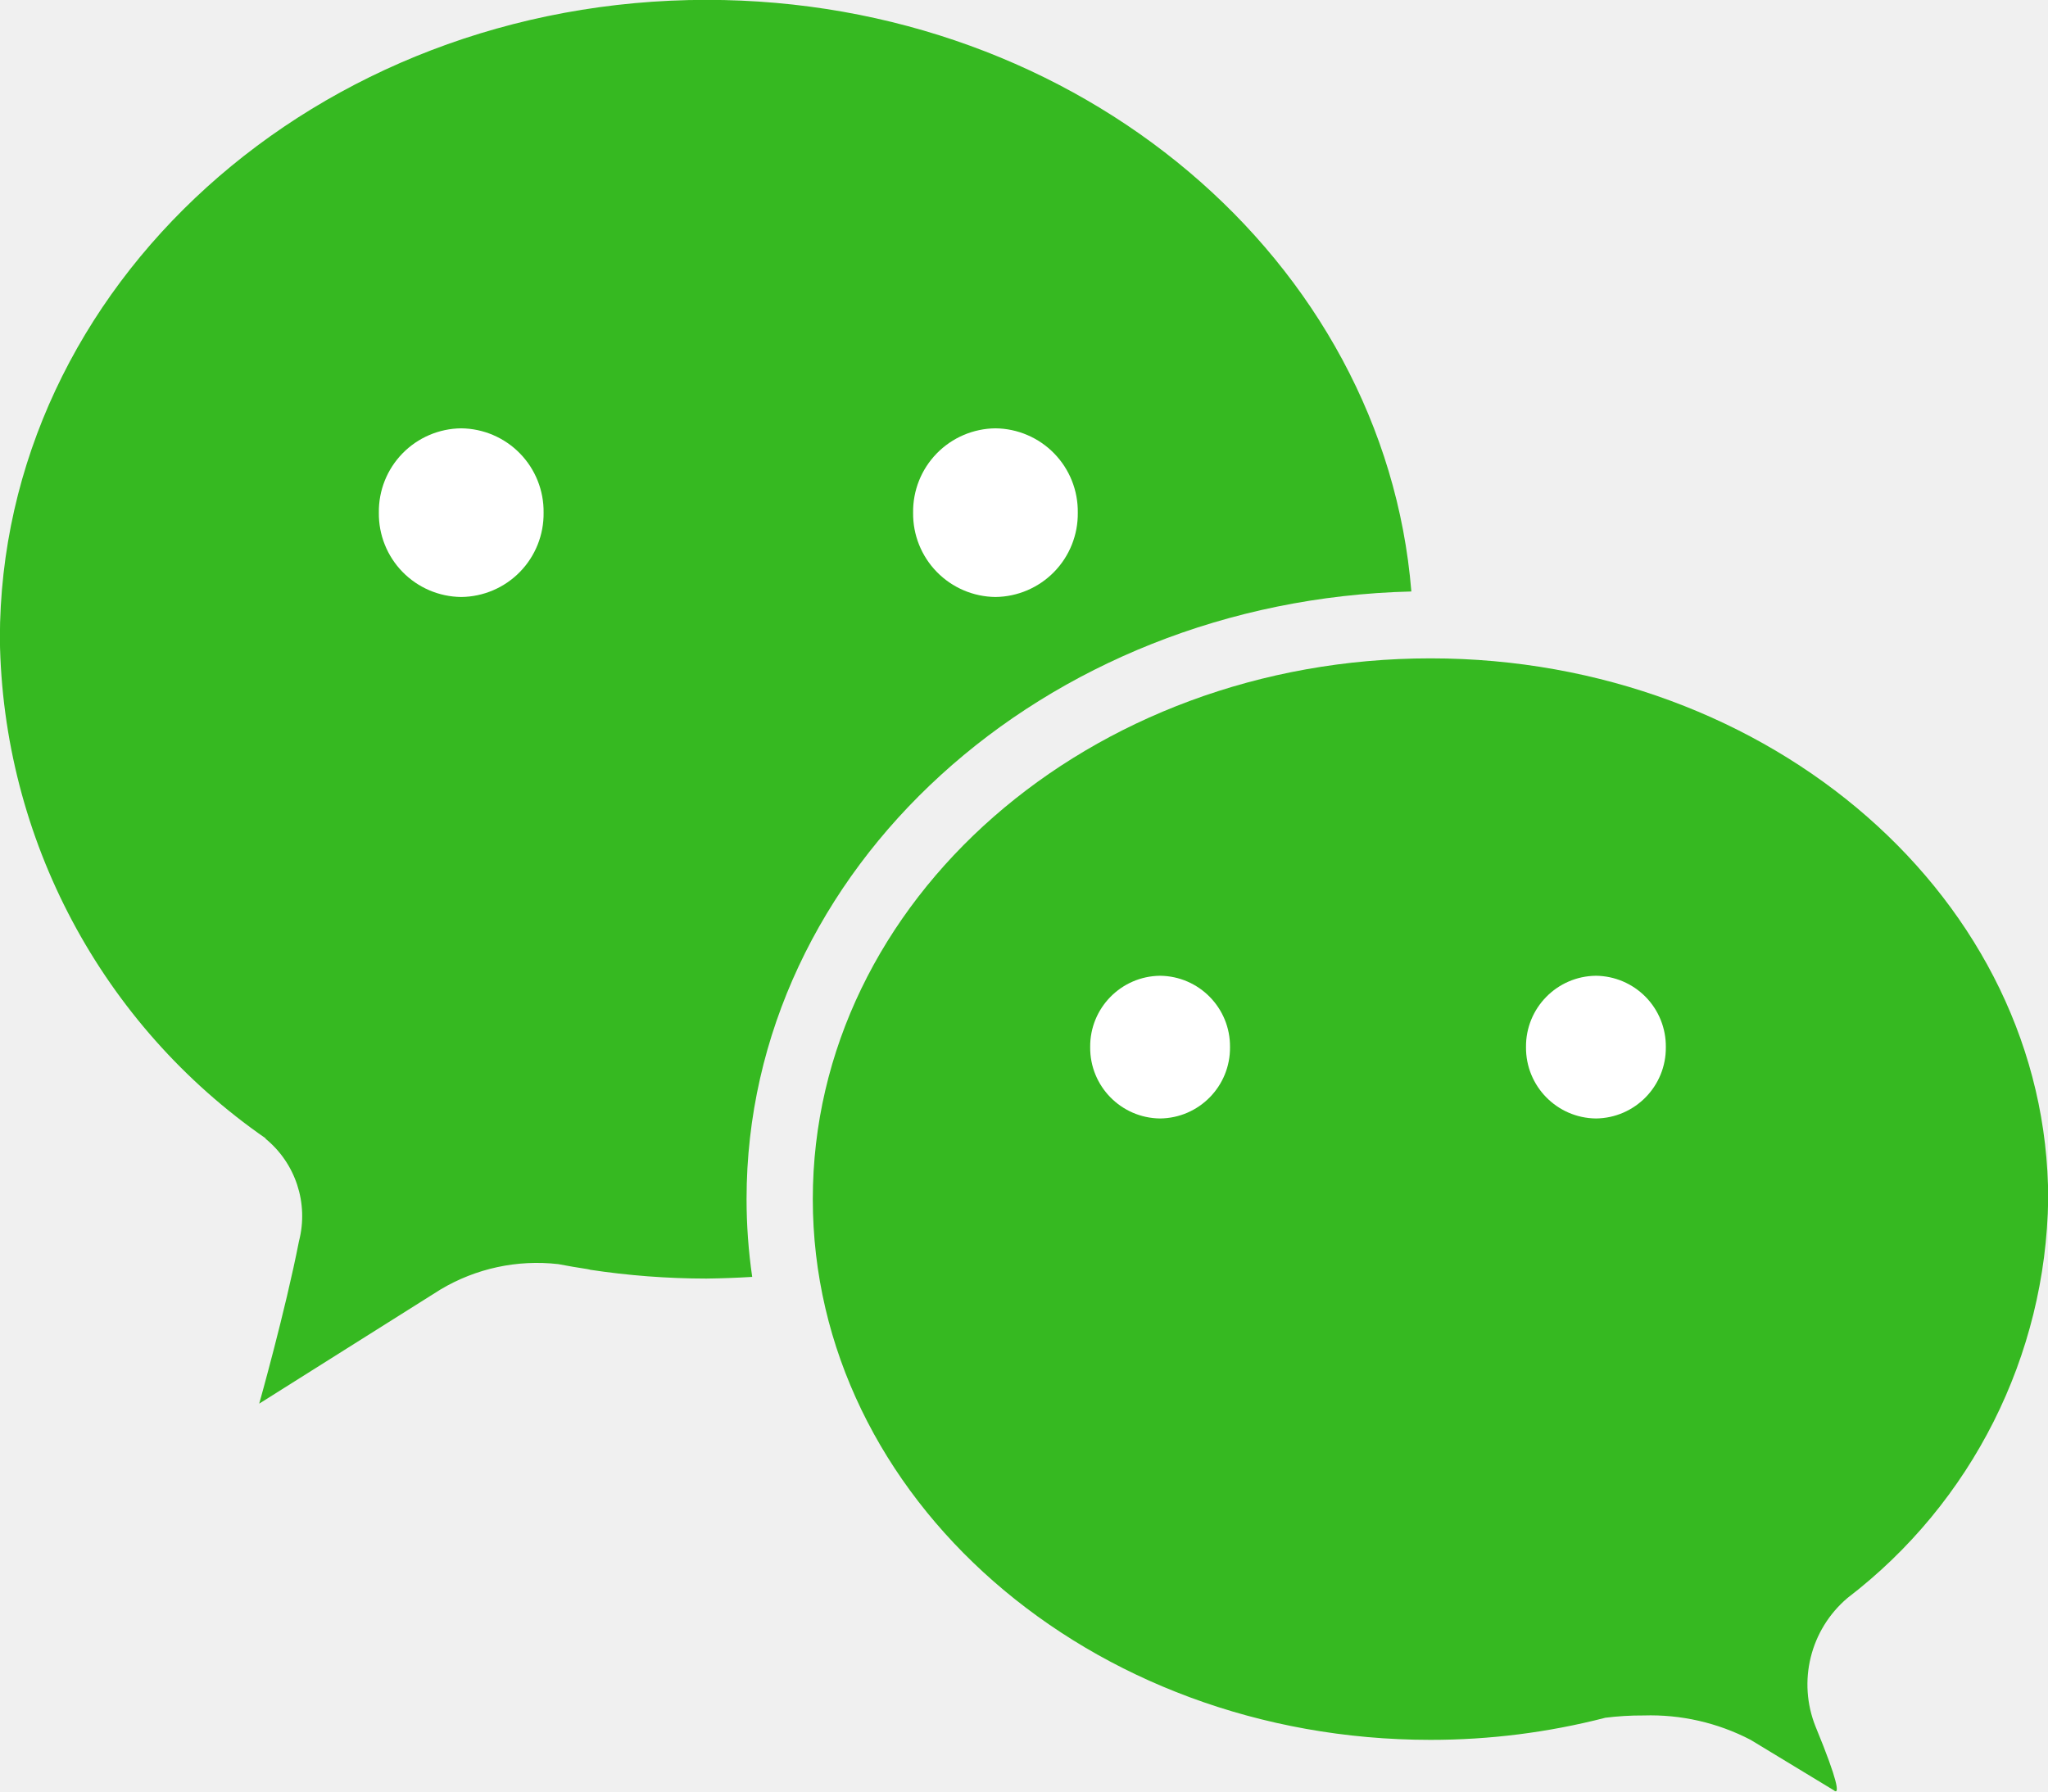
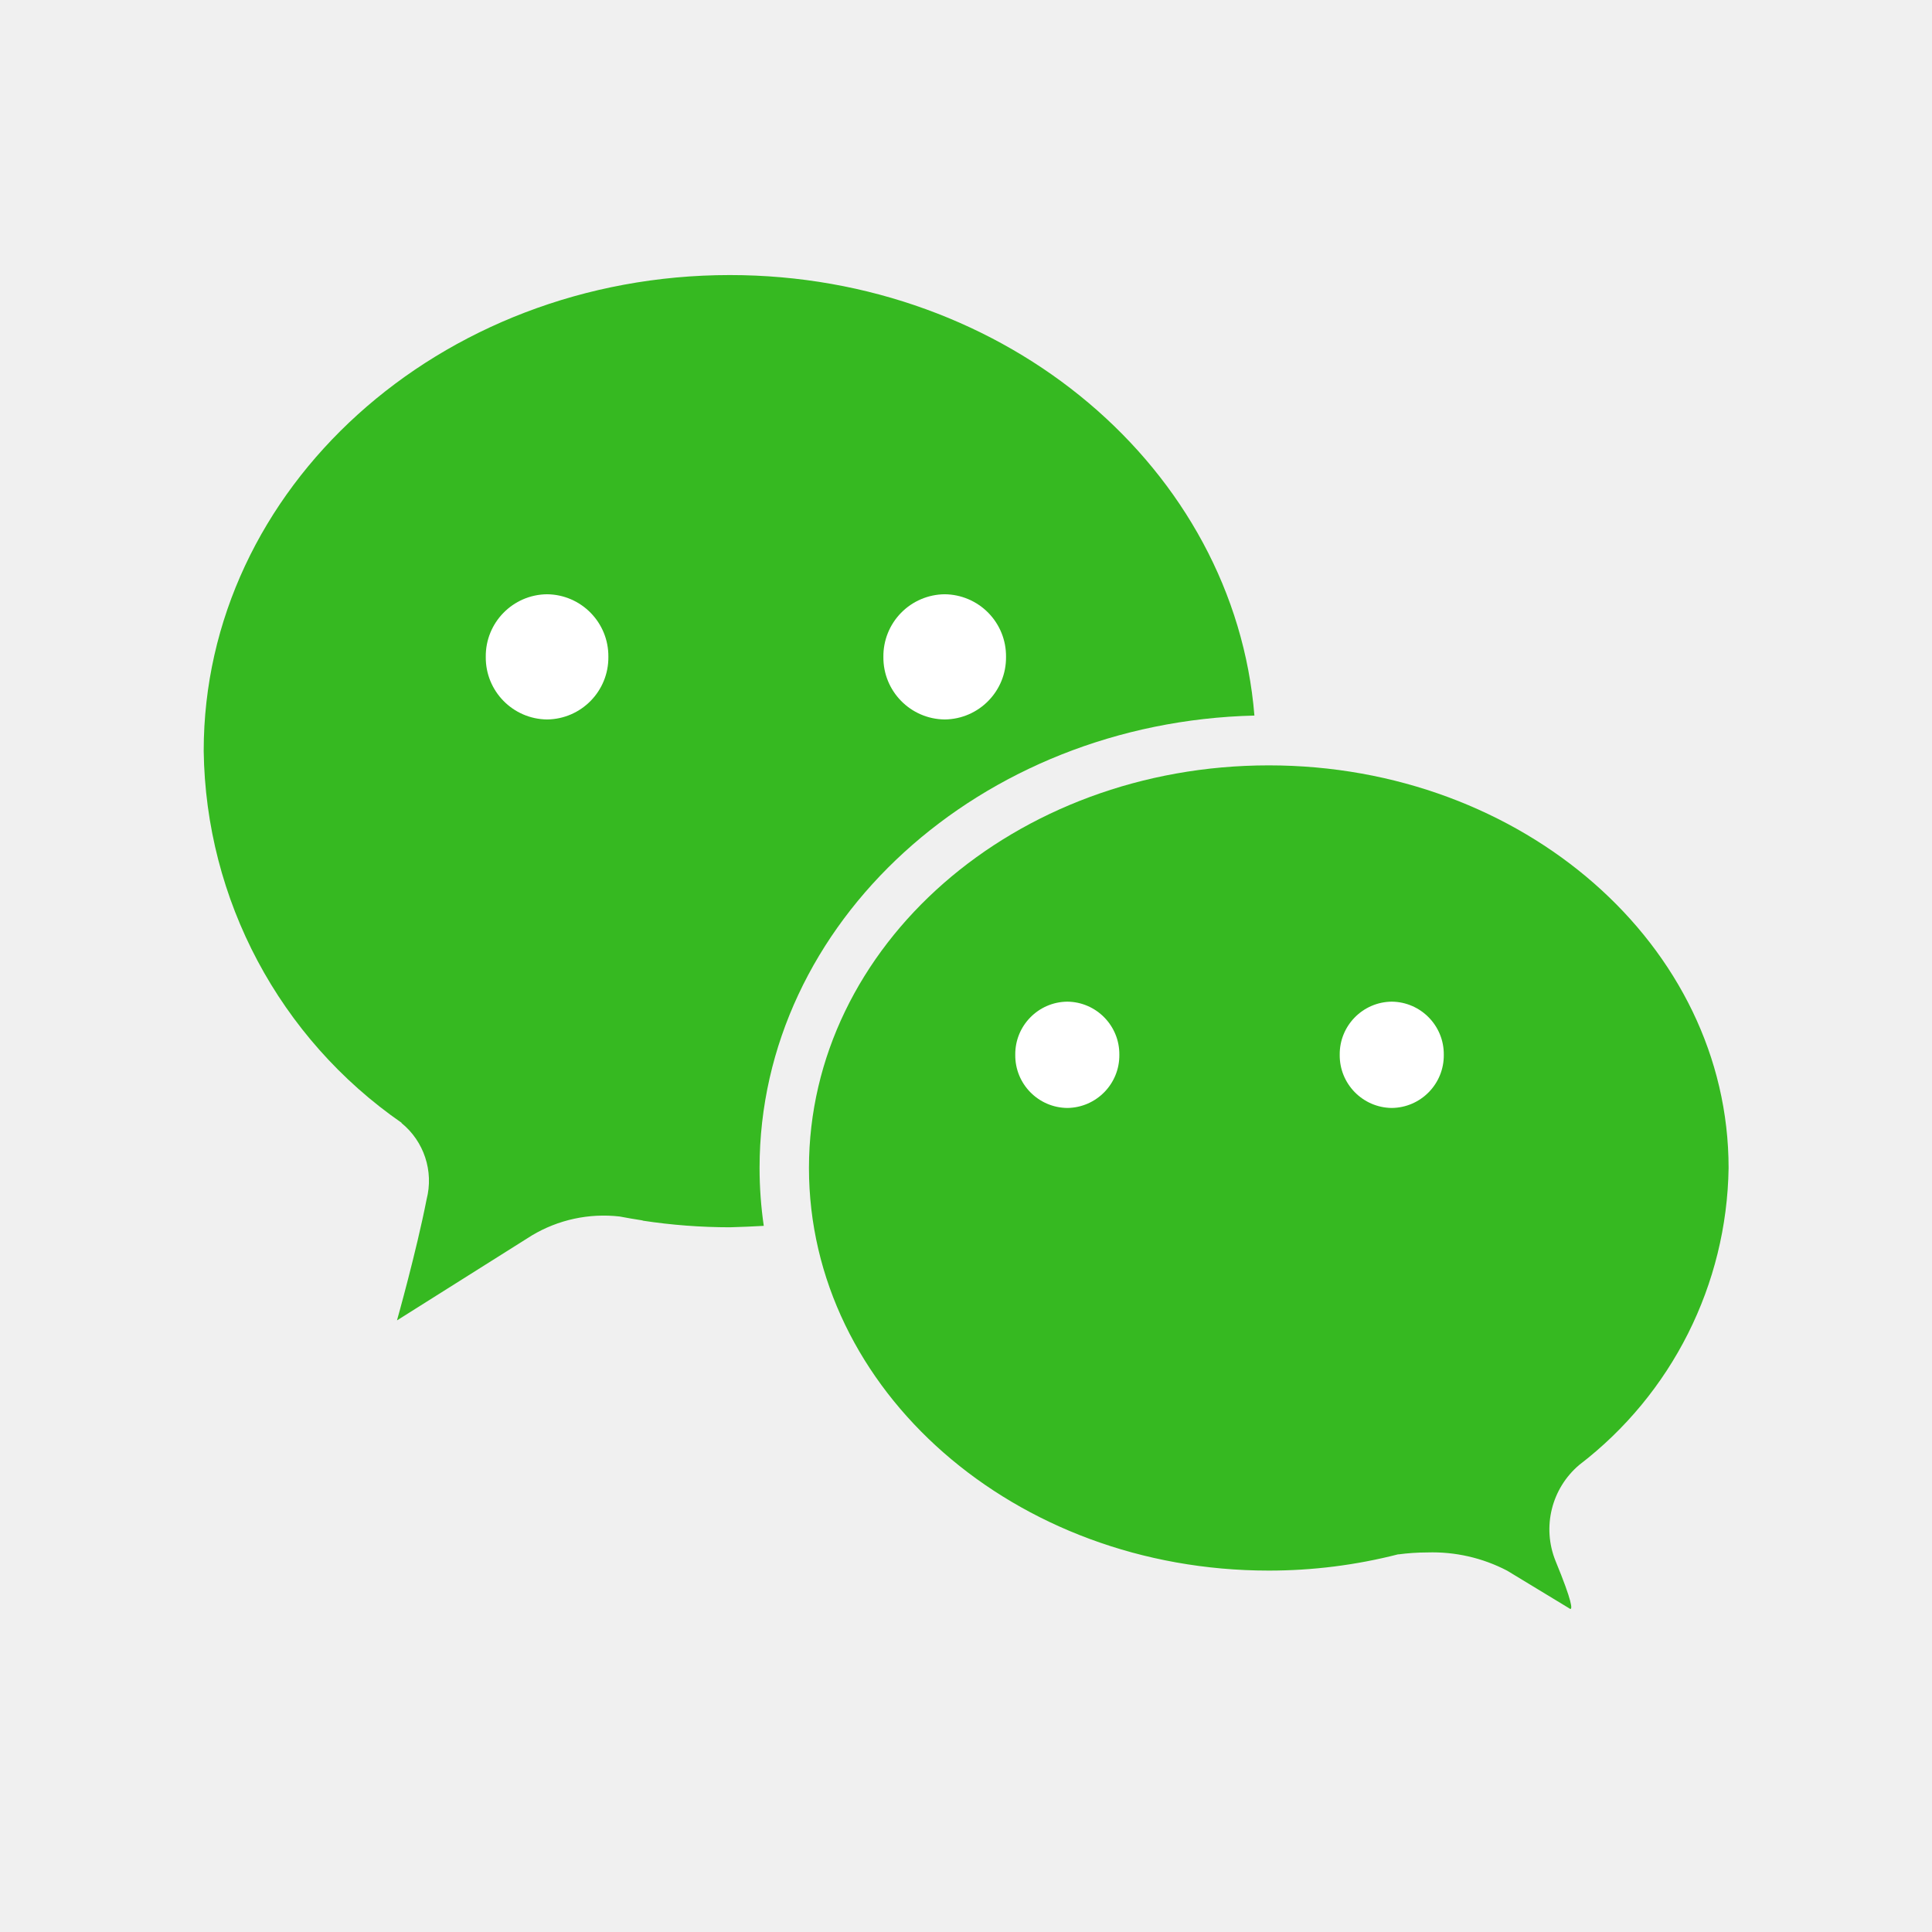
- <svg xmlns="http://www.w3.org/2000/svg" id="Group_5167" data-name="Group 5167" width="31.564" height="27.615" viewBox="0 0 31.564 27.615">
-   <g id="Group_4688" data-name="Group 4688">
-     <g id="Group_4687" data-name="Group 4687">
-       <path id="Path_33840" data-name="Path 33840" d="M-387.2,705.667a8.353,8.353,0,0,1-.087-1.2c0-5.081,4.57-9.228,10.246-9.366-.415-5.1-5.117-9.12-10.86-9.12-6.016,0-10.894,4.412-10.894,9.853a9.521,9.521,0,0,0,4.1,7.7l-.009,0a1.541,1.541,0,0,1,.519,1.582c-.211,1.08-.613,2.505-.613,2.505l2.793-1.759a2.9,2.9,0,0,1,1.815-.392c.148.029.3.054.45.077l.043.009-.009,0a12.044,12.044,0,0,0,1.8.137C-387.663,705.69-387.43,705.681-387.2,705.667Z" transform="translate(398.793 -685.983)" fill="#36b921" />
+ <svg xmlns="http://www.w3.org/2000/svg" width="20" height="20" viewBox="0 0 46 46">
+   <defs>
+     <clipPath id="clip-path">
+       <rect id="Rectangle_4603" data-name="Rectangle 4603" width="46" height="46" transform="translate(0 0.293)" fill="none" />
+     </clipPath>
+   </defs>
+   <g id="Mask_Group_133" data-name="Mask Group 133" transform="translate(0 -0.293)" clip-path="url(#clip-path)">
+     <g id="Group_6986" data-name="Group 6986" transform="translate(4.85 6.843)">
+       <g id="Group_6984" data-name="Group 6984">
+         <g id="Group_6983" data-name="Group 6983">
+           <path id="Path_36799" data-name="Path 36799" d="M-385.458,708.62a9.608,9.608,0,0,1-.1-1.379c0-5.843,5.255-10.612,11.782-10.771-.478-5.864-5.885-10.488-12.489-10.488-6.919,0-12.528,5.074-12.528,11.331a10.949,10.949,0,0,0,4.717,8.857l-.01,0a1.772,1.772,0,0,1,.6,1.82c-.243,1.242-.705,2.881-.705,2.881l3.212-2.023a3.333,3.333,0,0,1,2.088-.451c.171.033.343.062.518.089l.049.011-.011,0a13.85,13.85,0,0,0,2.074.157C-385.994,708.646-385.725,708.636-385.458,708.62Z" transform="translate(398.793 -685.983)" fill="#36b921" />
+         </g>
+         <path id="Path_36800" data-name="Path 36800" d="M-384.468,700.118a1.476,1.476,0,0,1-1.46,1.491,1.475,1.475,0,0,1-1.459-1.491,1.474,1.474,0,0,1,1.459-1.49A1.475,1.475,0,0,1-384.468,700.118Z" transform="translate(394.103 -691.029)" fill="#fff" />
+         <path id="Path_36801" data-name="Path 36801" d="M-368.386,700.118a1.475,1.475,0,0,1-1.46,1.491,1.475,1.475,0,0,1-1.46-1.491,1.474,1.474,0,0,1,1.46-1.49A1.474,1.474,0,0,1-368.386,700.118Z" transform="translate(387.489 -691.029)" fill="#fff" />
+       </g>
+       <g id="Group_6985" data-name="Group 6985" transform="translate(14.403 11.673)">
+         <path id="Path_36802" data-name="Path 36802" d="M-359.6,724.145a3.844,3.844,0,0,1,1.9.433l1.476.895a.059.059,0,0,0,.032.017c.04,0,.061-.134-.355-1.144a2.01,2.01,0,0,1,.566-2.286h0a9.07,9.07,0,0,0,3.555-7.069c0-5.295-4.9-9.586-10.948-9.586s-10.948,4.291-10.948,9.586,4.9,9.586,10.948,9.586a12.381,12.381,0,0,0,3.091-.39l-.01.005A5.222,5.222,0,0,1-359.6,724.145Z" transform="translate(374.33 -705.405)" fill="#36b921" />
+         <path id="Path_36803" data-name="Path 36803" d="M-352.853,716.031a1.253,1.253,0,0,0,1.239,1.266,1.252,1.252,0,0,0,1.239-1.266,1.252,1.252,0,0,0-1.239-1.265A1.252,1.252,0,0,0-352.853,716.031Z" transform="translate(365.498 -709.14)" fill="#fff" />
+         <path id="Path_36804" data-name="Path 36804" d="M-365.974,716.031a1.252,1.252,0,0,0,1.239,1.266,1.253,1.253,0,0,0,1.239-1.266,1.252,1.252,0,0,0-1.239-1.265A1.252,1.252,0,0,0-365.974,716.031Z" transform="translate(370.894 -709.14)" fill="#fff" />
+       </g>
    </g>
-     <path id="Path_33841" data-name="Path 33841" d="M-384.849,699.923a1.283,1.283,0,0,1-1.27,1.3,1.283,1.283,0,0,1-1.269-1.3,1.282,1.282,0,0,1,1.269-1.3A1.283,1.283,0,0,1-384.849,699.923Z" transform="translate(393.227 -692.02)" fill="#fff" />
-     <path id="Path_33842" data-name="Path 33842" d="M-368.767,699.923a1.283,1.283,0,0,1-1.269,1.3,1.283,1.283,0,0,1-1.269-1.3,1.282,1.282,0,0,1,1.269-1.3A1.282,1.282,0,0,1-368.767,699.923Z" transform="translate(385.378 -692.02)" fill="#fff" />
-   </g>
-   <g id="Group_4689" data-name="Group 4689" transform="translate(12.524 10.15)">
-     <path id="Path_33843" data-name="Path 33843" d="M-361.521,721.7a3.343,3.343,0,0,1,1.648.376l1.283.778a.051.051,0,0,0,.028.015c.035,0,.053-.116-.309-.994a1.748,1.748,0,0,1,.493-1.988h0a7.888,7.888,0,0,0,3.091-6.147c0-4.6-4.262-8.336-9.52-8.336s-9.52,3.732-9.52,8.336,4.262,8.336,9.52,8.336a10.768,10.768,0,0,0,2.688-.339l-.009,0A4.542,4.542,0,0,1-361.521,721.7Z" transform="translate(374.33 -705.405)" fill="#36b921" />
-     <path id="Path_33844" data-name="Path 33844" d="M-352.853,715.866a1.09,1.09,0,0,0,1.078,1.1,1.089,1.089,0,0,0,1.077-1.1,1.088,1.088,0,0,0-1.077-1.1A1.089,1.089,0,0,0-352.853,715.866Z" transform="translate(363.848 -709.874)" fill="#fff" />
-     <path id="Path_33845" data-name="Path 33845" d="M-365.974,715.866a1.089,1.089,0,0,0,1.077,1.1,1.089,1.089,0,0,0,1.078-1.1,1.089,1.089,0,0,0-1.078-1.1A1.089,1.089,0,0,0-365.974,715.866Z" transform="translate(370.252 -709.874)" fill="#fff" />
  </g>
</svg>
